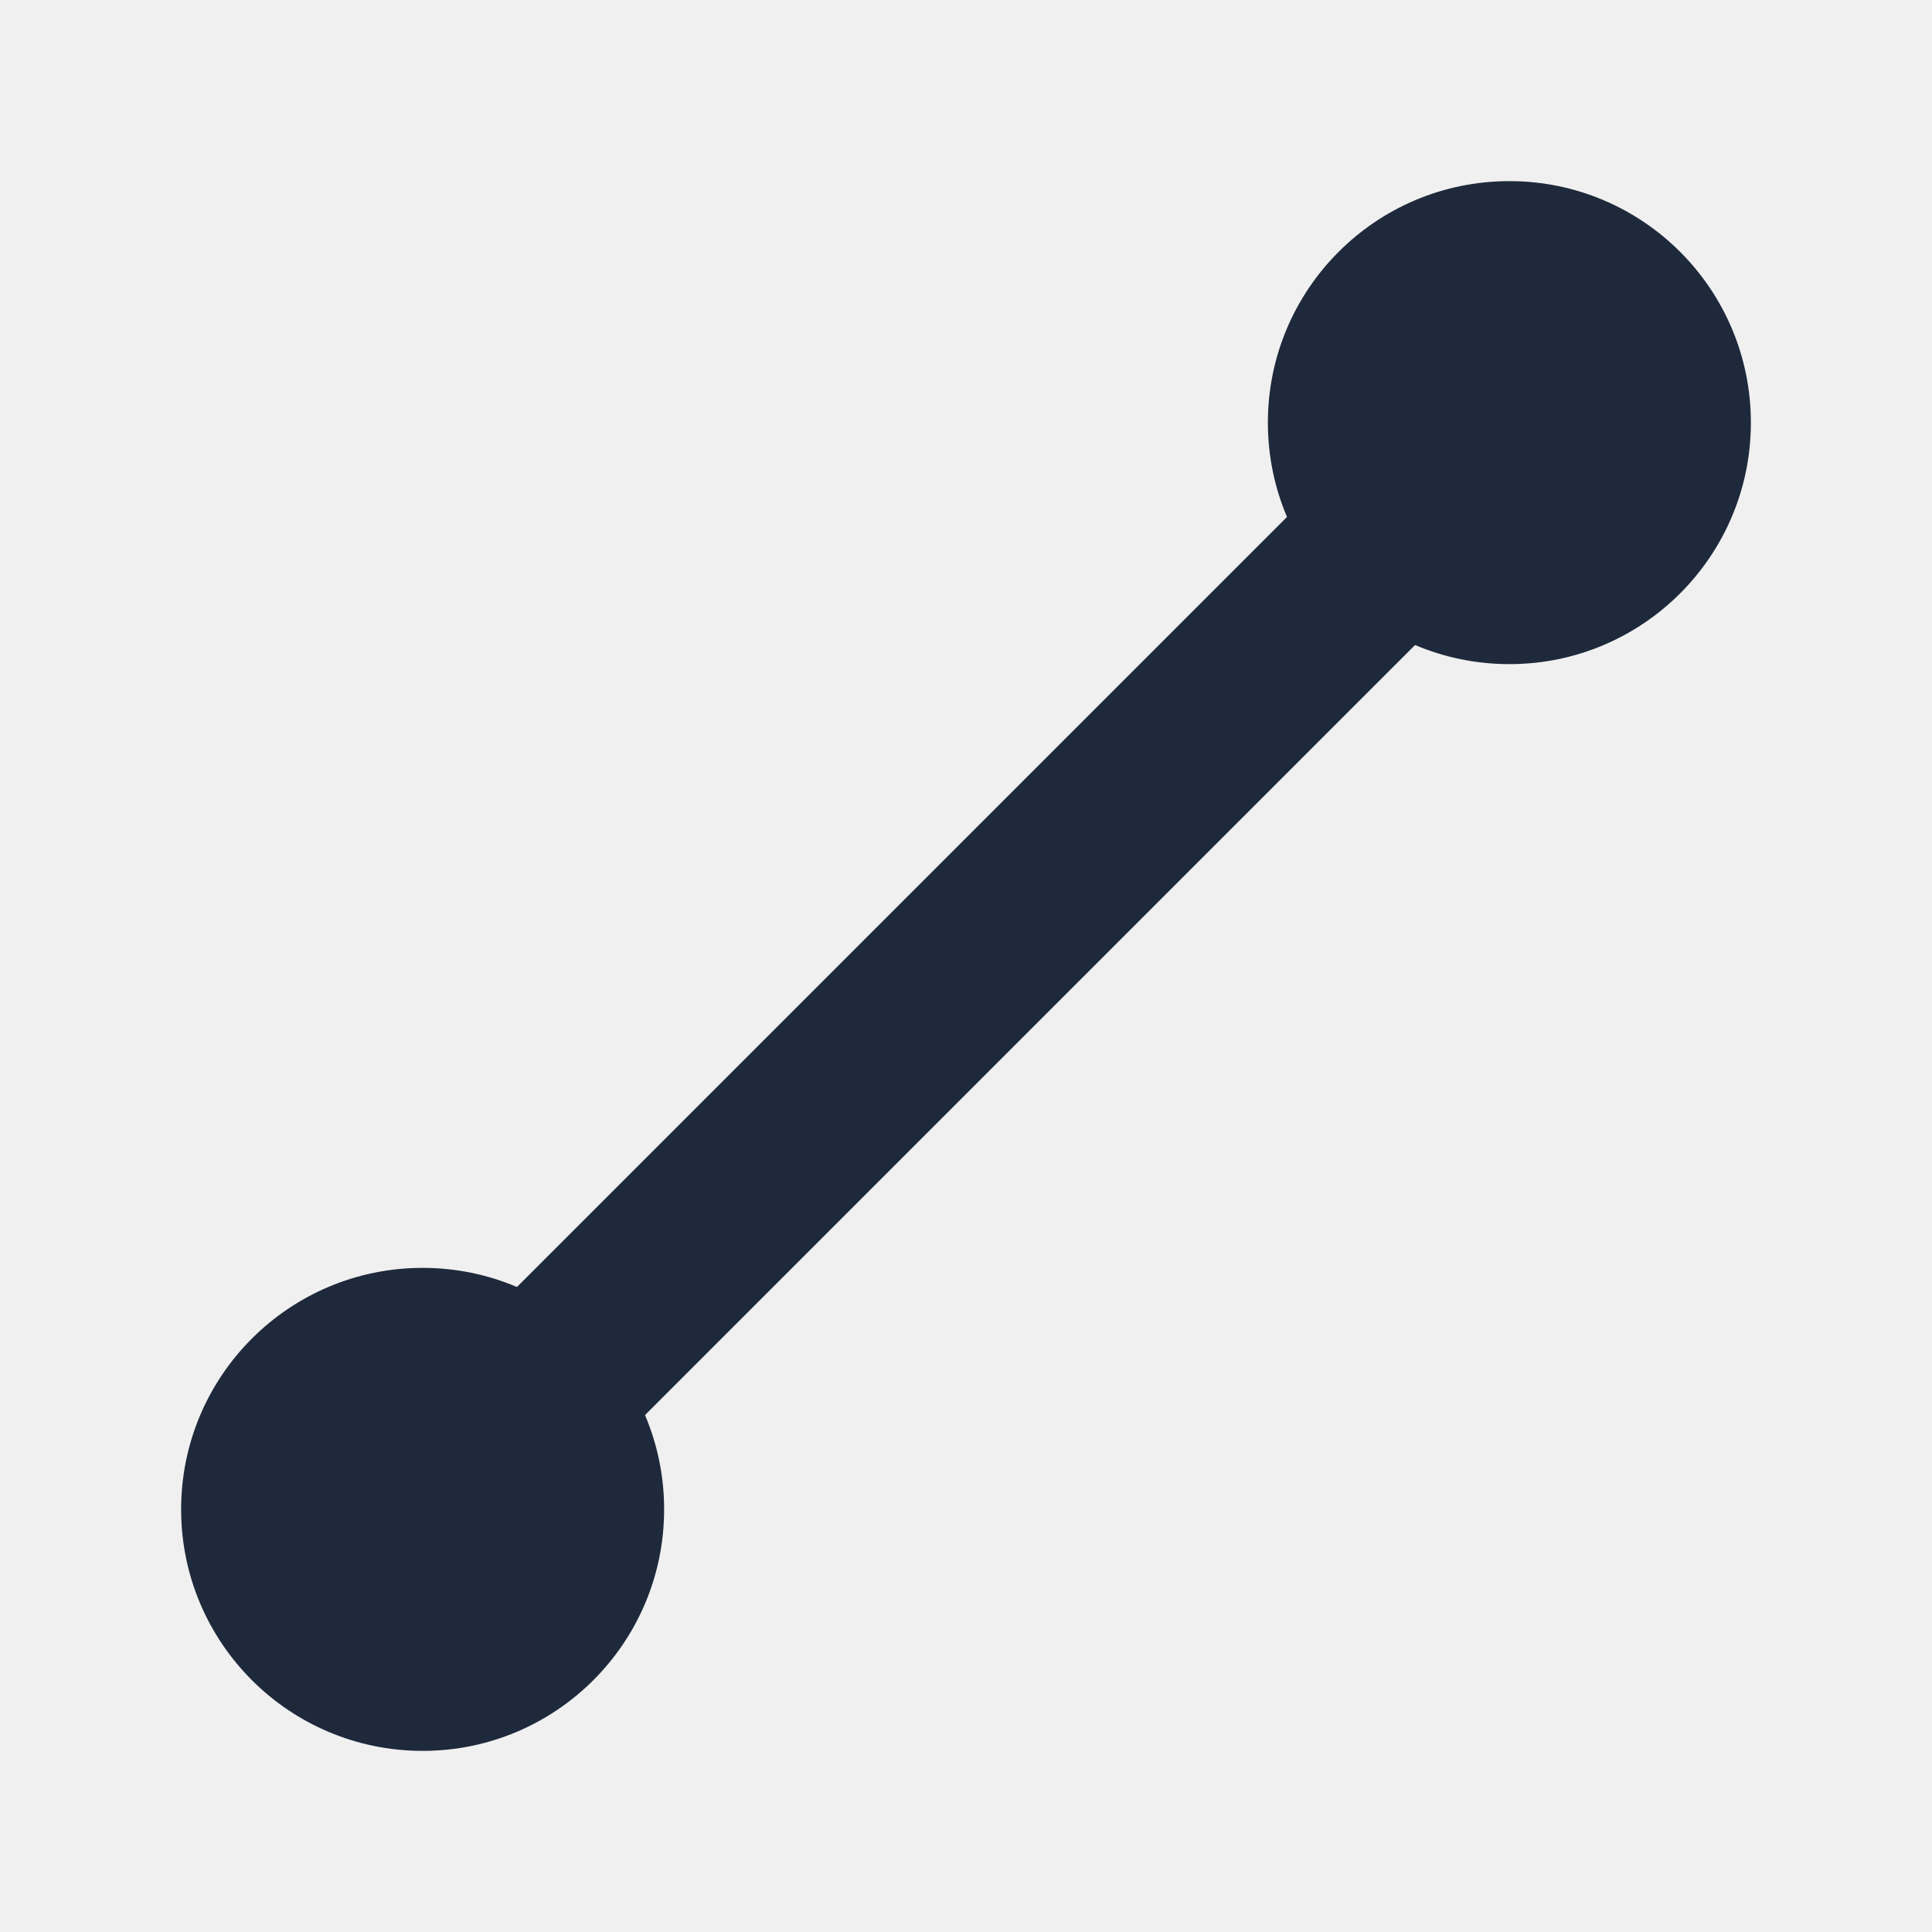
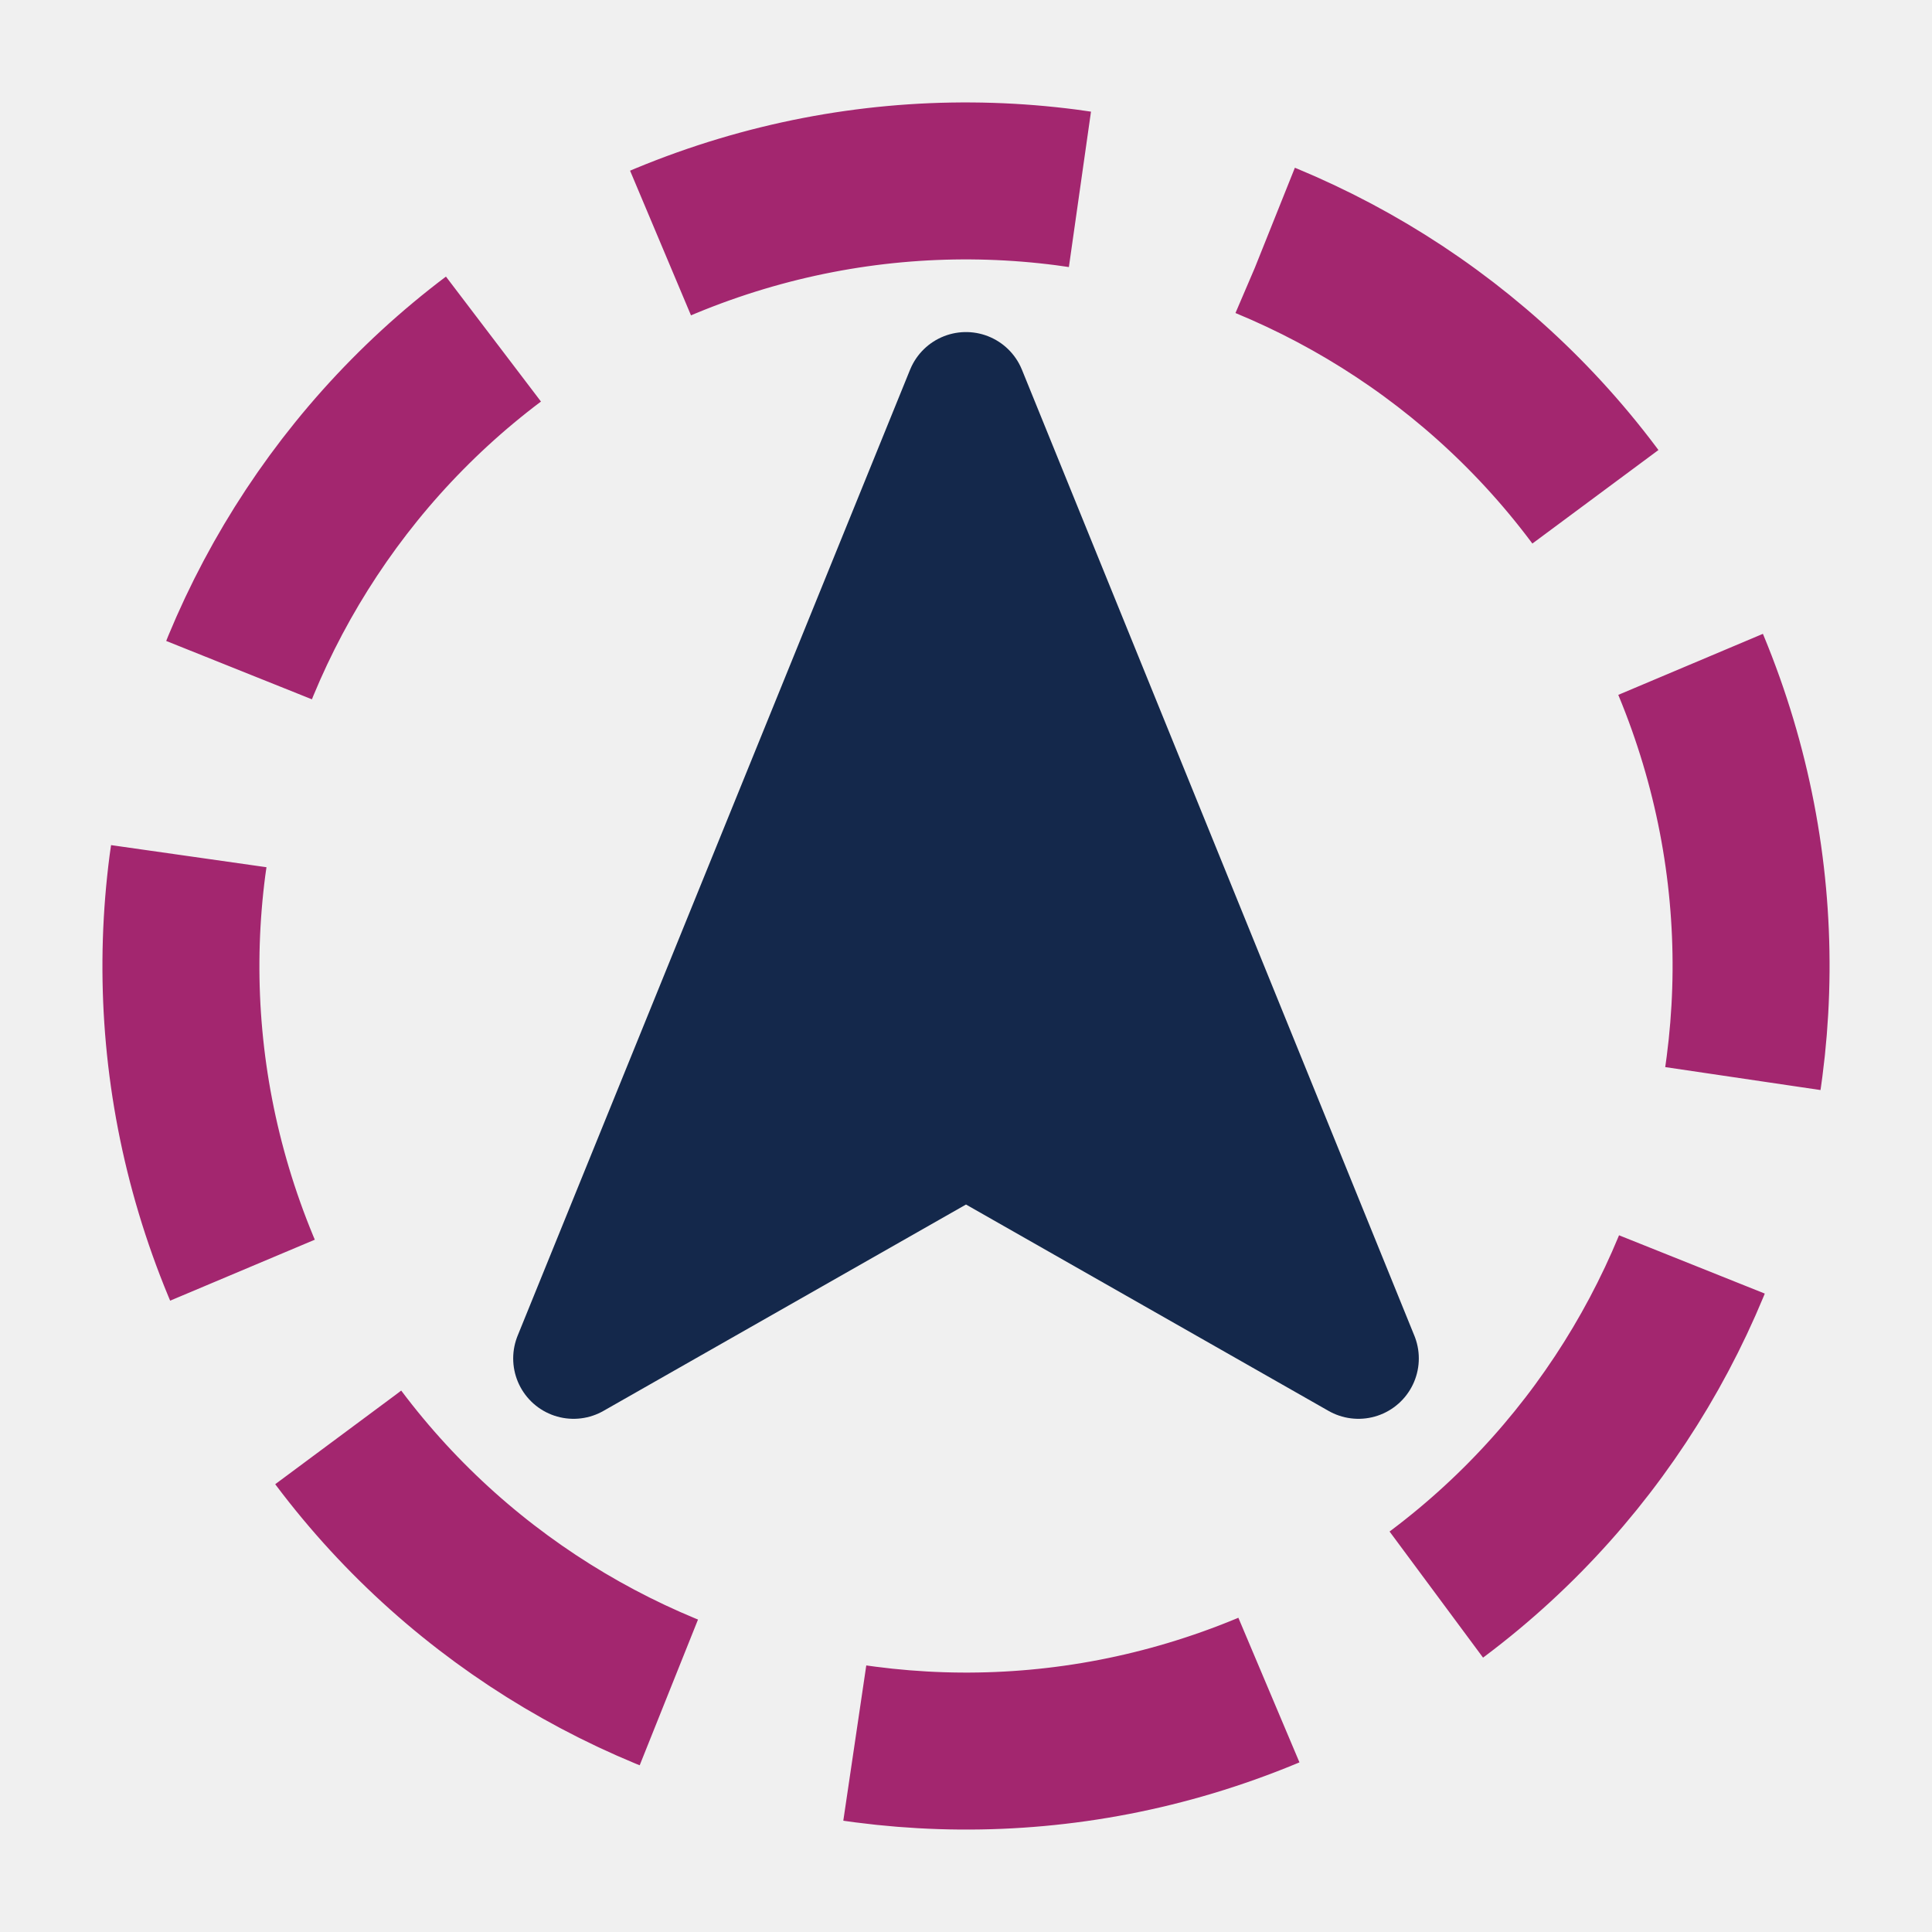
<svg xmlns="http://www.w3.org/2000/svg" viewBox="0 0 32 32">
-   <line x1="7" y1="25" x2="25" y2="7" stroke="#1e293b" stroke-width="3" stroke-linecap="round" />
-   <circle cx="7" cy="25" r="4" fill="#1e293b" />
-   <circle cx="25" cy="7" r="4" fill="#1e293b" />
+   <style>
+     .ring { stroke: #A3266F; }
+     .ship { fill: #14284B; stroke: #14284B; }
+     @media (prefers-color-scheme: dark) {
+       .ring { stroke: #E37BB5; }
+       .ship { fill: #FFFFFF; stroke: #FFFFFF; }
+     }
+   </style>
+   <circle class="ring" cx="16" cy="16" r="13" fill="none" stroke-width="2.6" stroke-dasharray="7 3.2" transform="rotate(-112.5 16 16)" />
+   <path class="ship" d="M16 6.5 L22.5 22.5 L16 18.8 L9.5 22.5 Z" stroke-width="2" stroke-linejoin="round" />
</svg>
